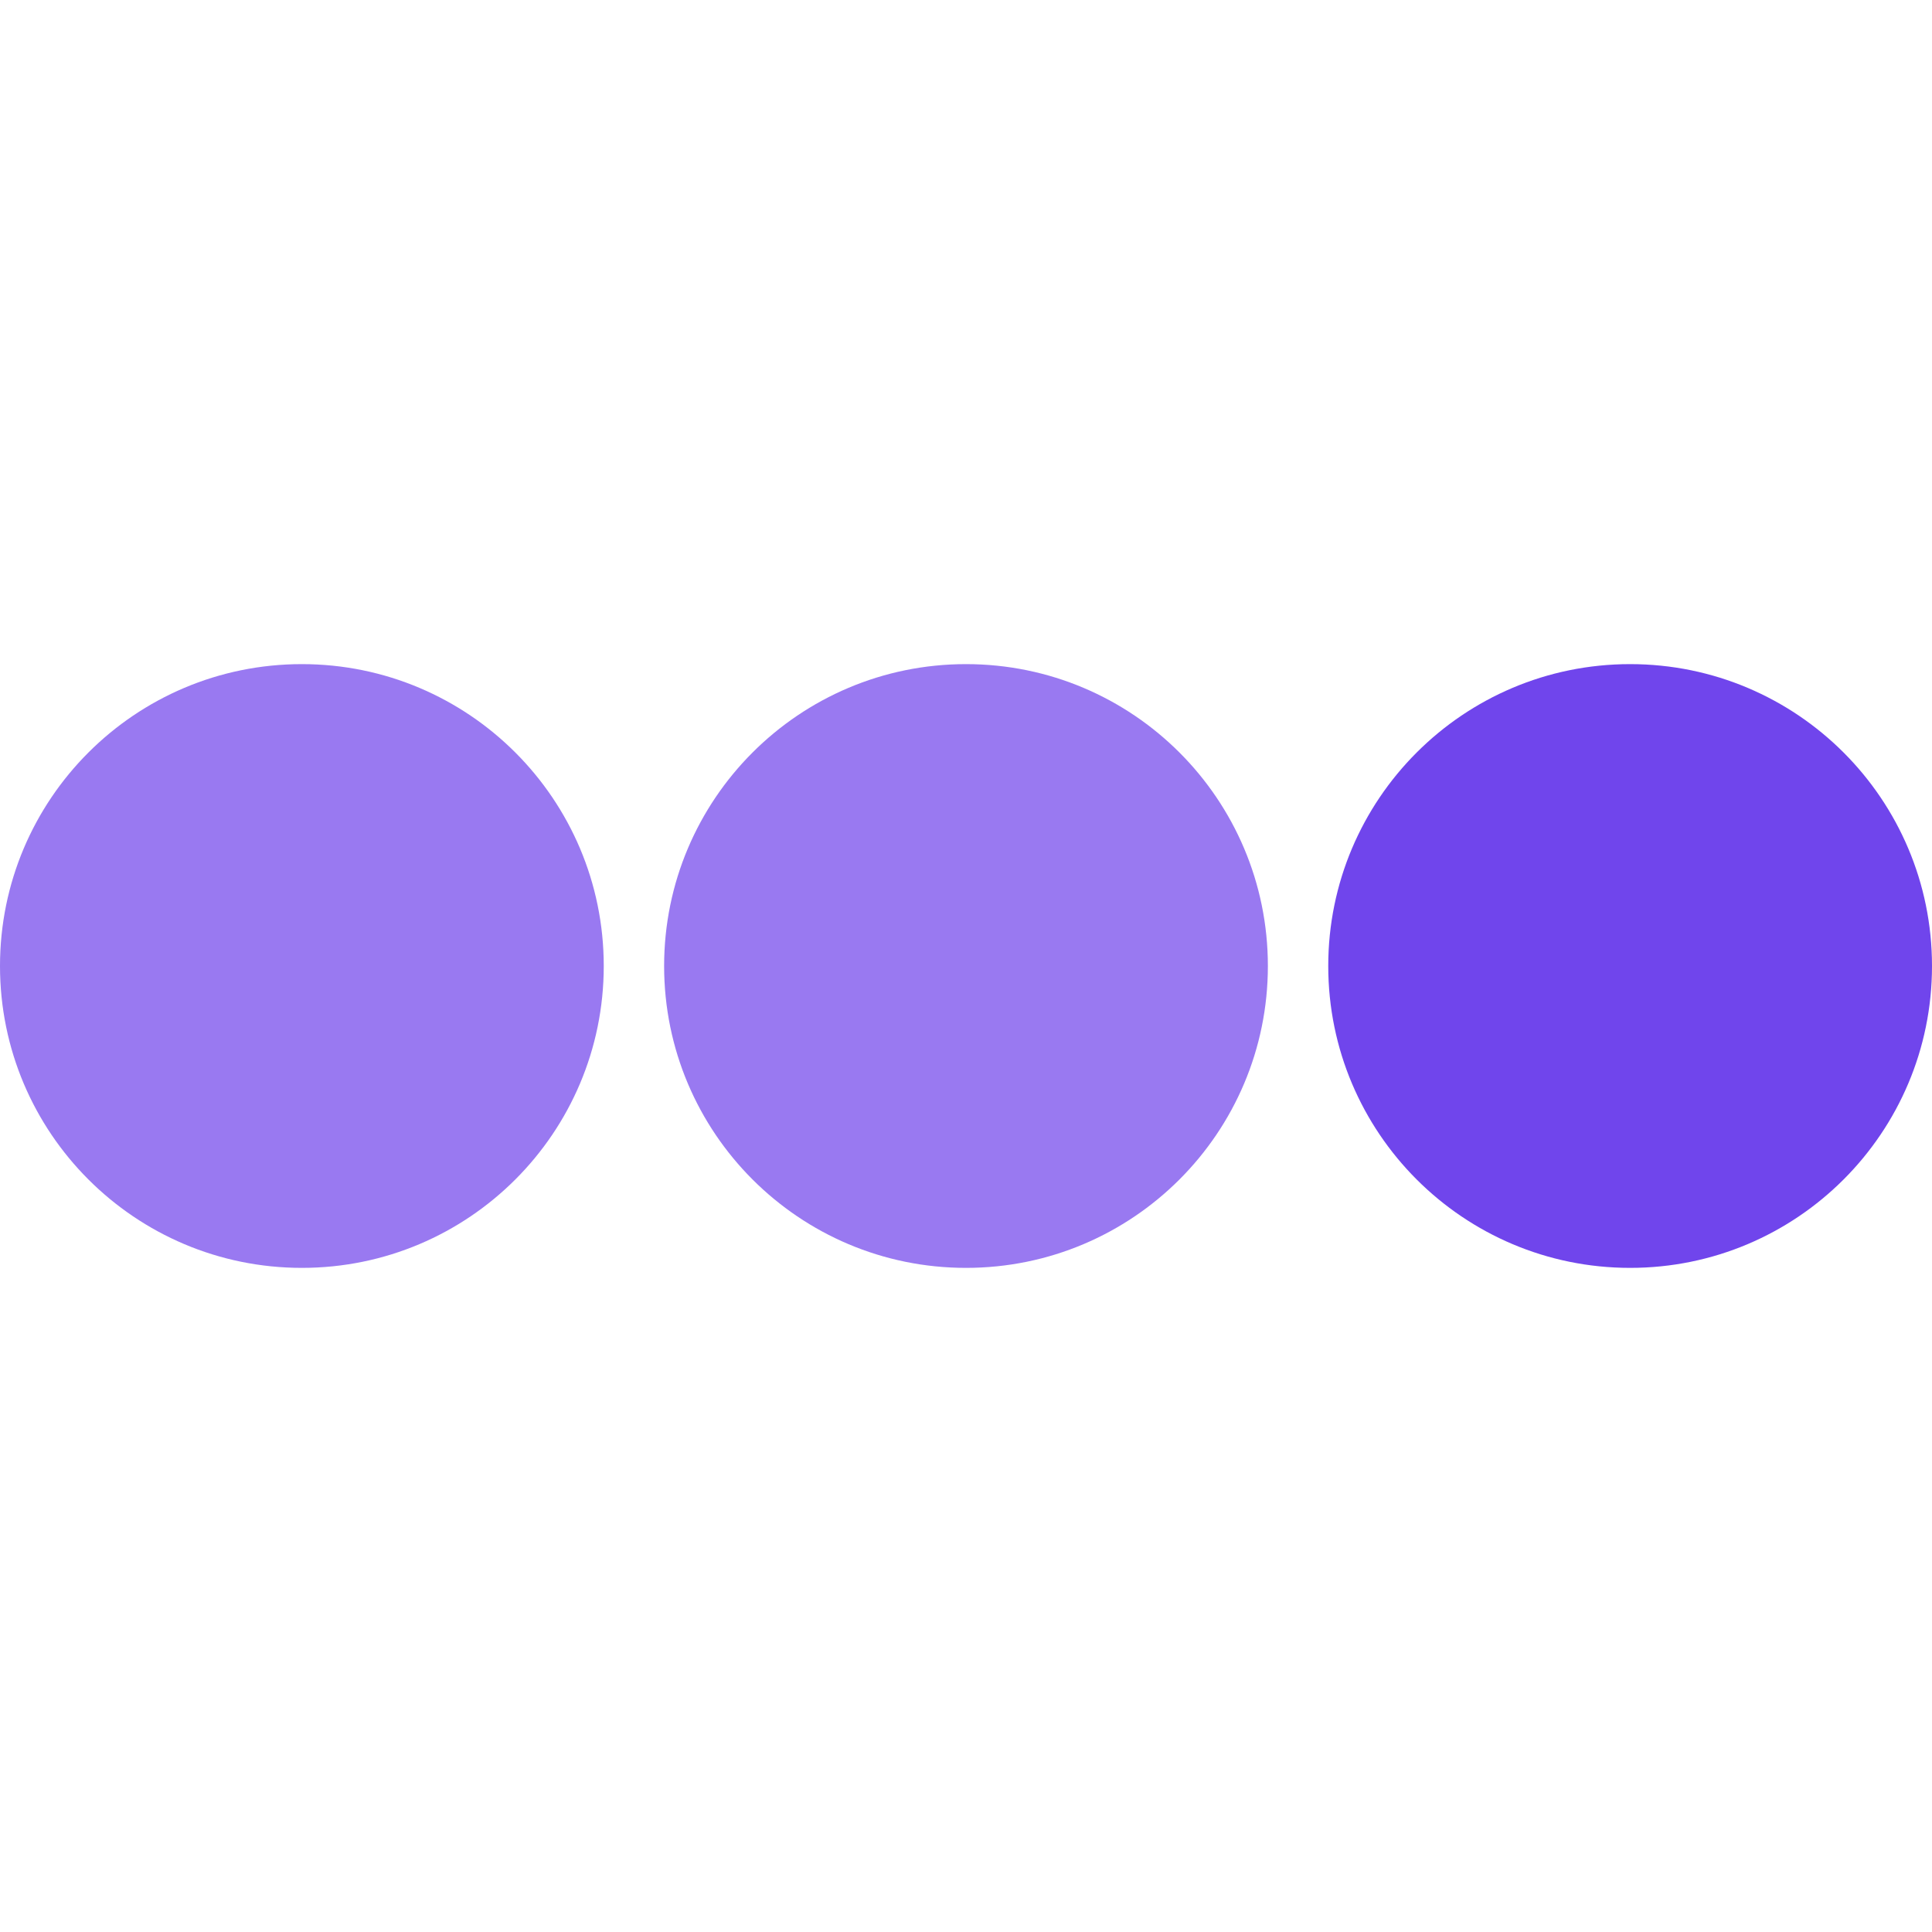
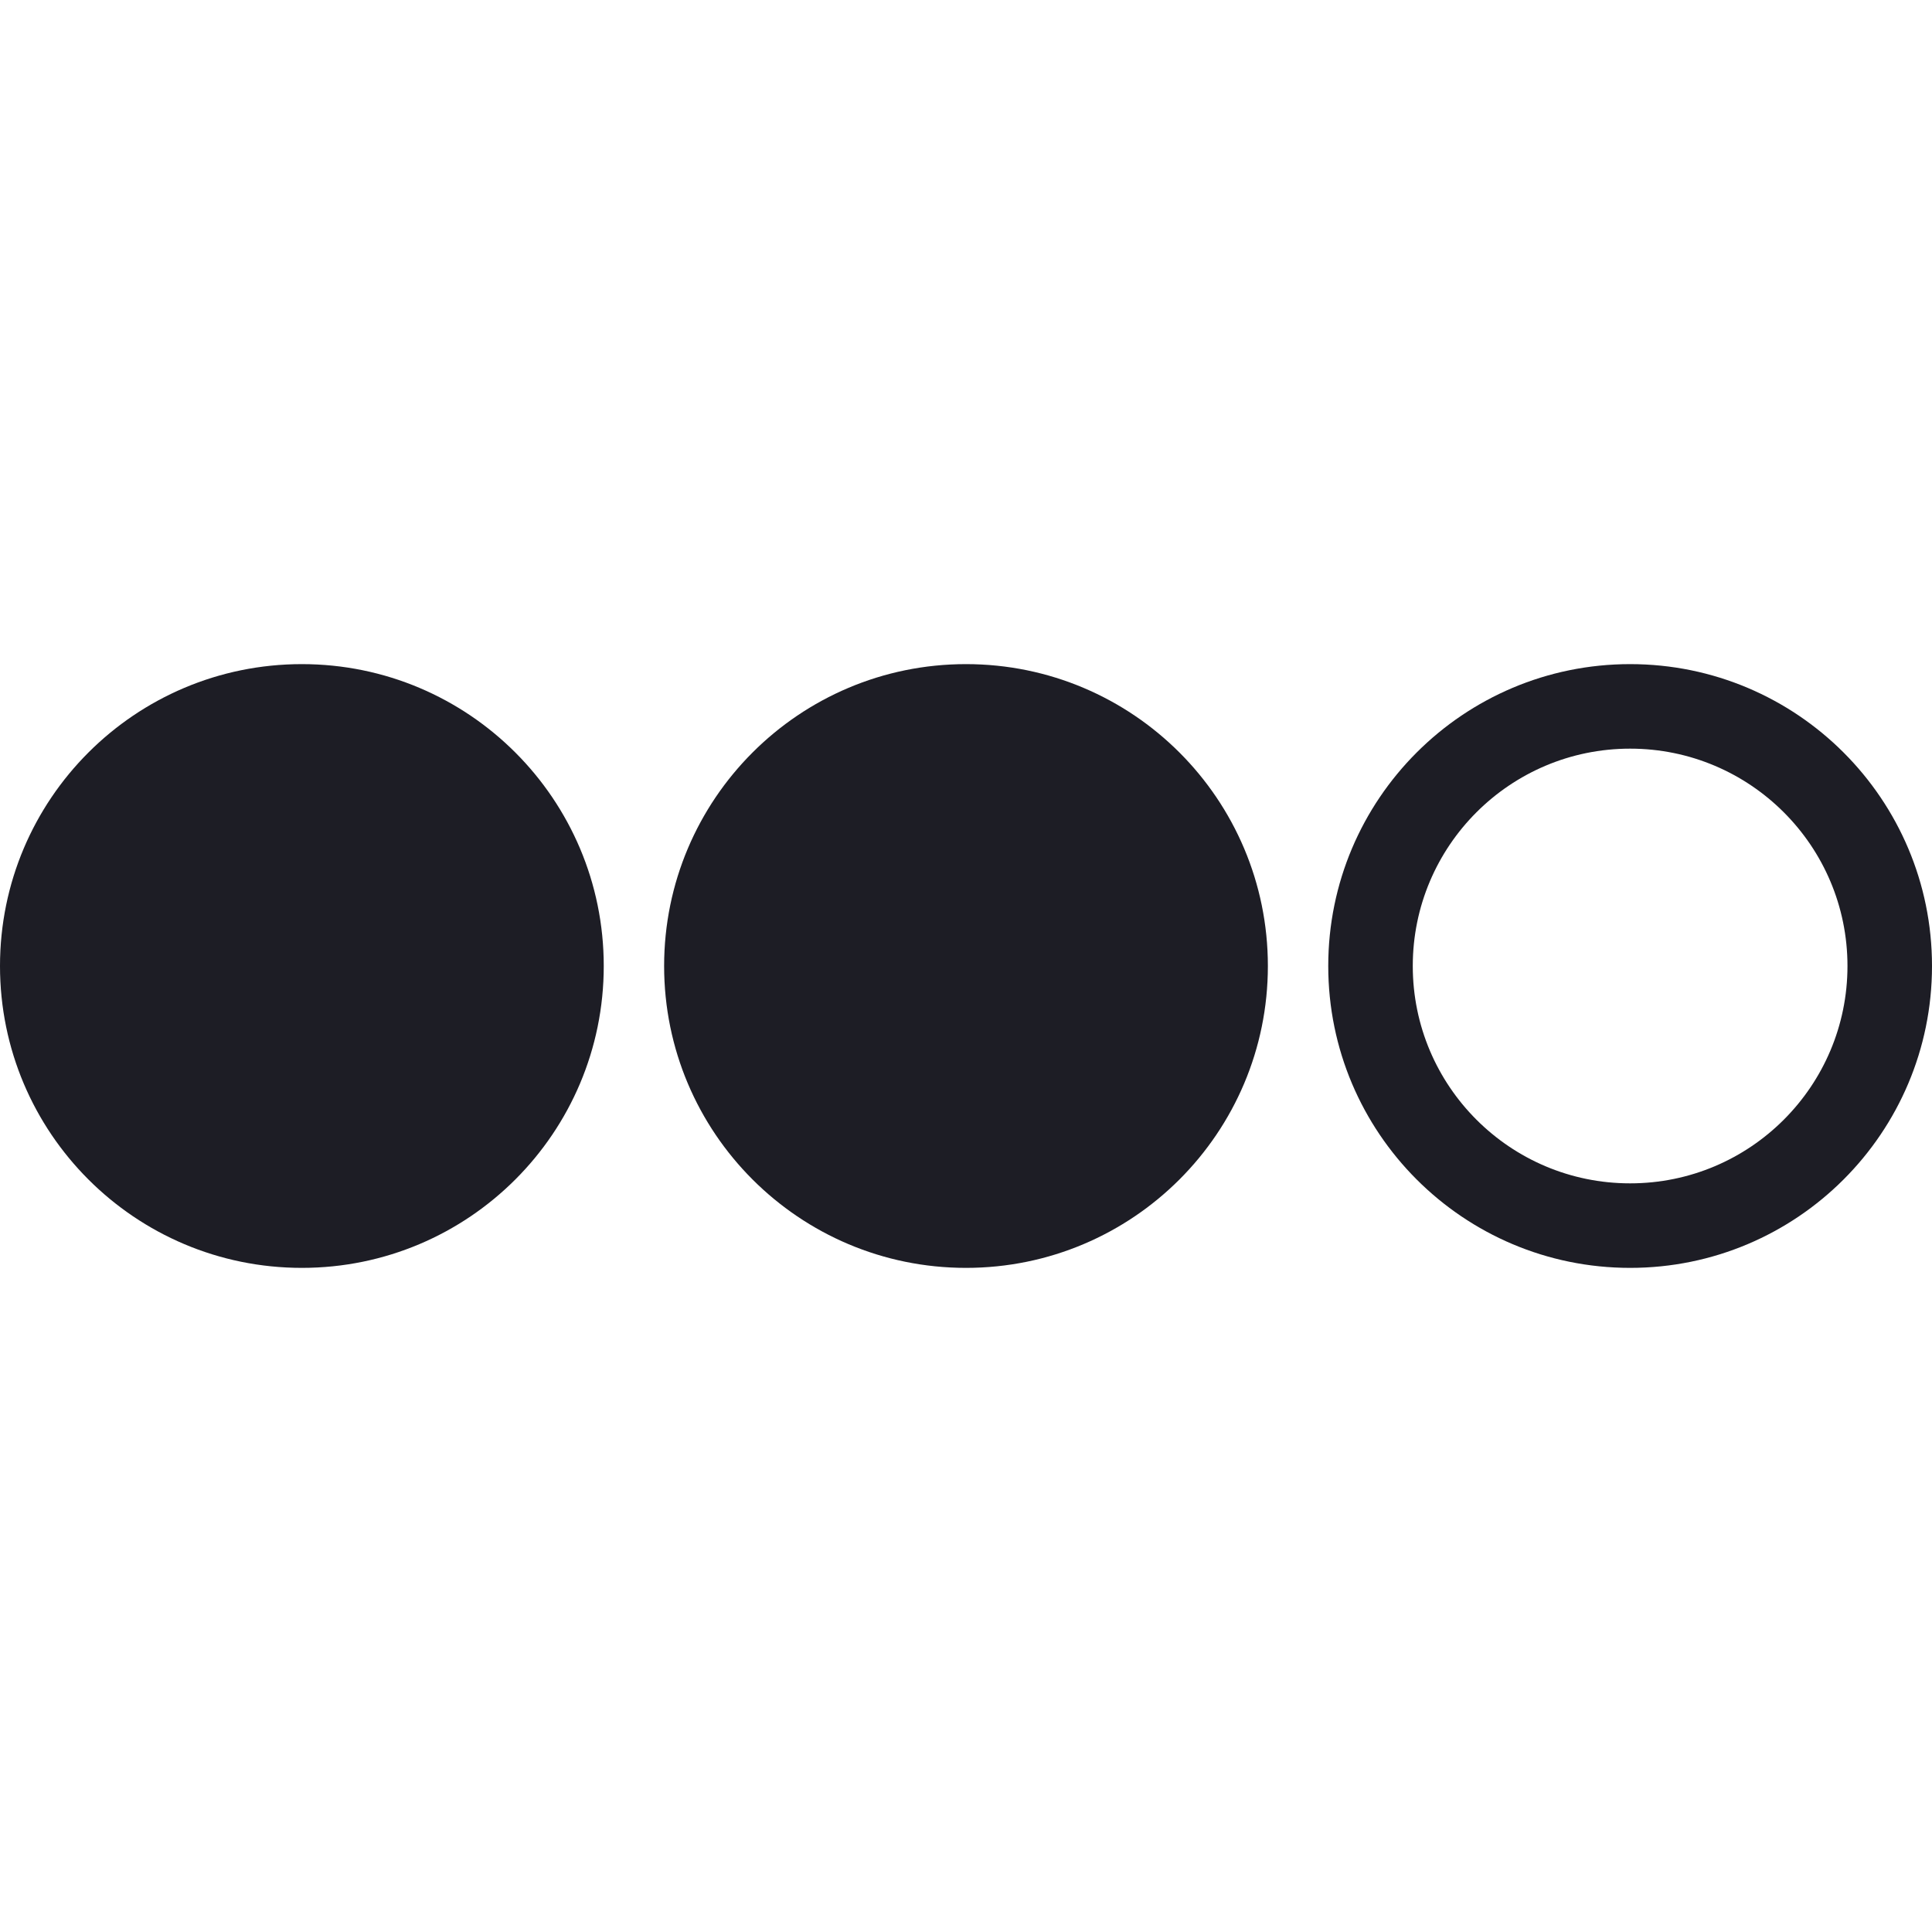
<svg xmlns="http://www.w3.org/2000/svg" width="16" height="16" viewBox="0 0 16 16" fill="none">
-   <path d="M16 8C16 9.381 14.881 10.5 13.5 10.5C12.119 10.5 11 9.381 11 8C11 6.619 12.119 5.5 13.5 5.5C14.881 5.5 16 6.619 16 8Z" fill="#7045EC" />
-   <path d="M10.5 8C10.5 9.381 9.381 10.5 8 10.5C6.619 10.5 5.5 9.381 5.5 8C5.5 6.619 6.619 5.5 8 5.5C9.381 5.5 10.5 6.619 10.5 8Z" fill="#9979F1" />
-   <path d="M5 8C5 9.381 3.881 10.5 2.5 10.5C1.119 10.5 0 9.381 0 8C0 6.619 1.119 5.5 2.5 5.5C3.881 5.5 5 6.619 5 8Z" fill="#9979F1" />
+   <path d="M15.3 8C15.3 7.006 14.494 6.2 13.5 6.2C12.506 6.2 11.7 7.006 11.7 8C11.7 8.994 12.506 9.8 13.5 9.8V10.5C12.119 10.5 11 9.381 11 8C11 6.619 12.119 5.5 13.5 5.5C14.881 5.5 16 6.619 16 8C16 9.381 14.881 10.5 13.5 10.5V9.8C14.494 9.8 15.3 8.994 15.3 8Z" fill="#1D1D25" />
+   <path d="M2.5 5.5C3.881 5.5 5 6.619 5 8C5 9.381 3.881 10.5 2.5 10.5C1.119 10.5 0 9.381 0 8C0 6.619 1.119 5.5 2.5 5.5Z" fill="#1D1D25" />
+   <path d="M8 5.5C9.381 5.5 10.5 6.619 10.5 8C10.5 9.381 9.381 10.5 8 10.5C6.619 10.5 5.5 9.381 5.5 8C5.5 6.619 6.619 5.5 8 5.5Z" fill="#1D1D25" />
</svg>
